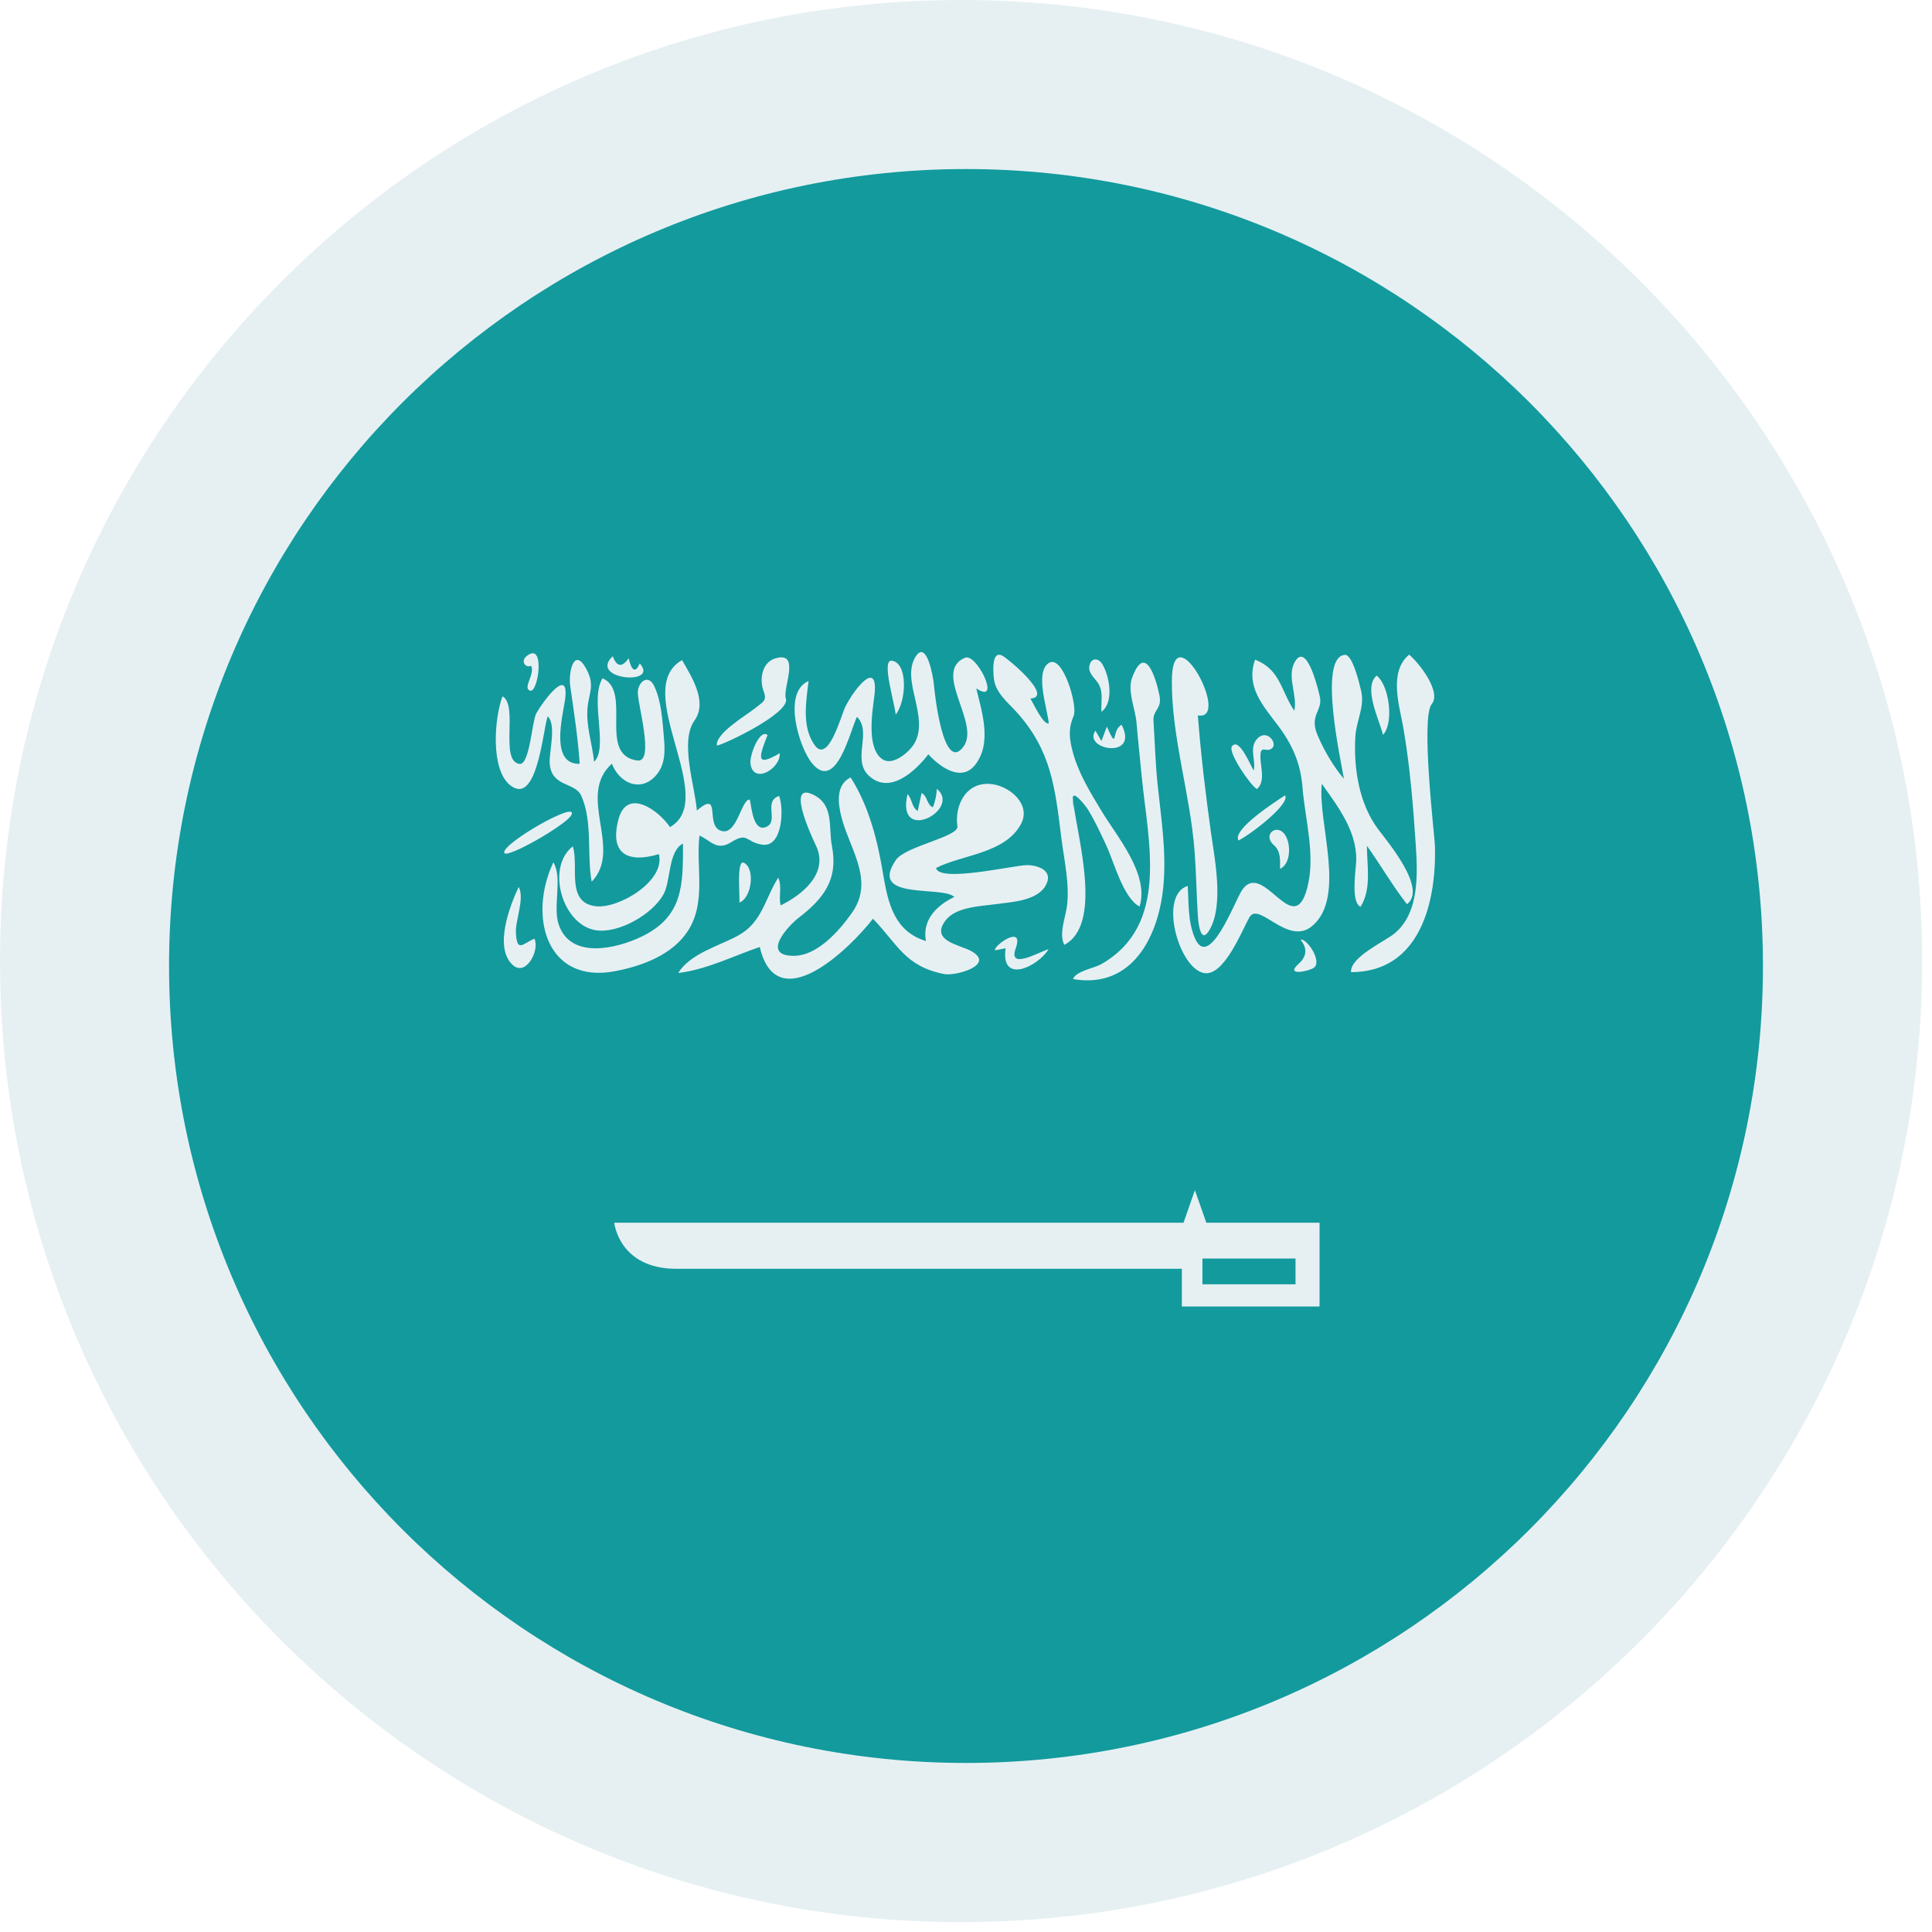
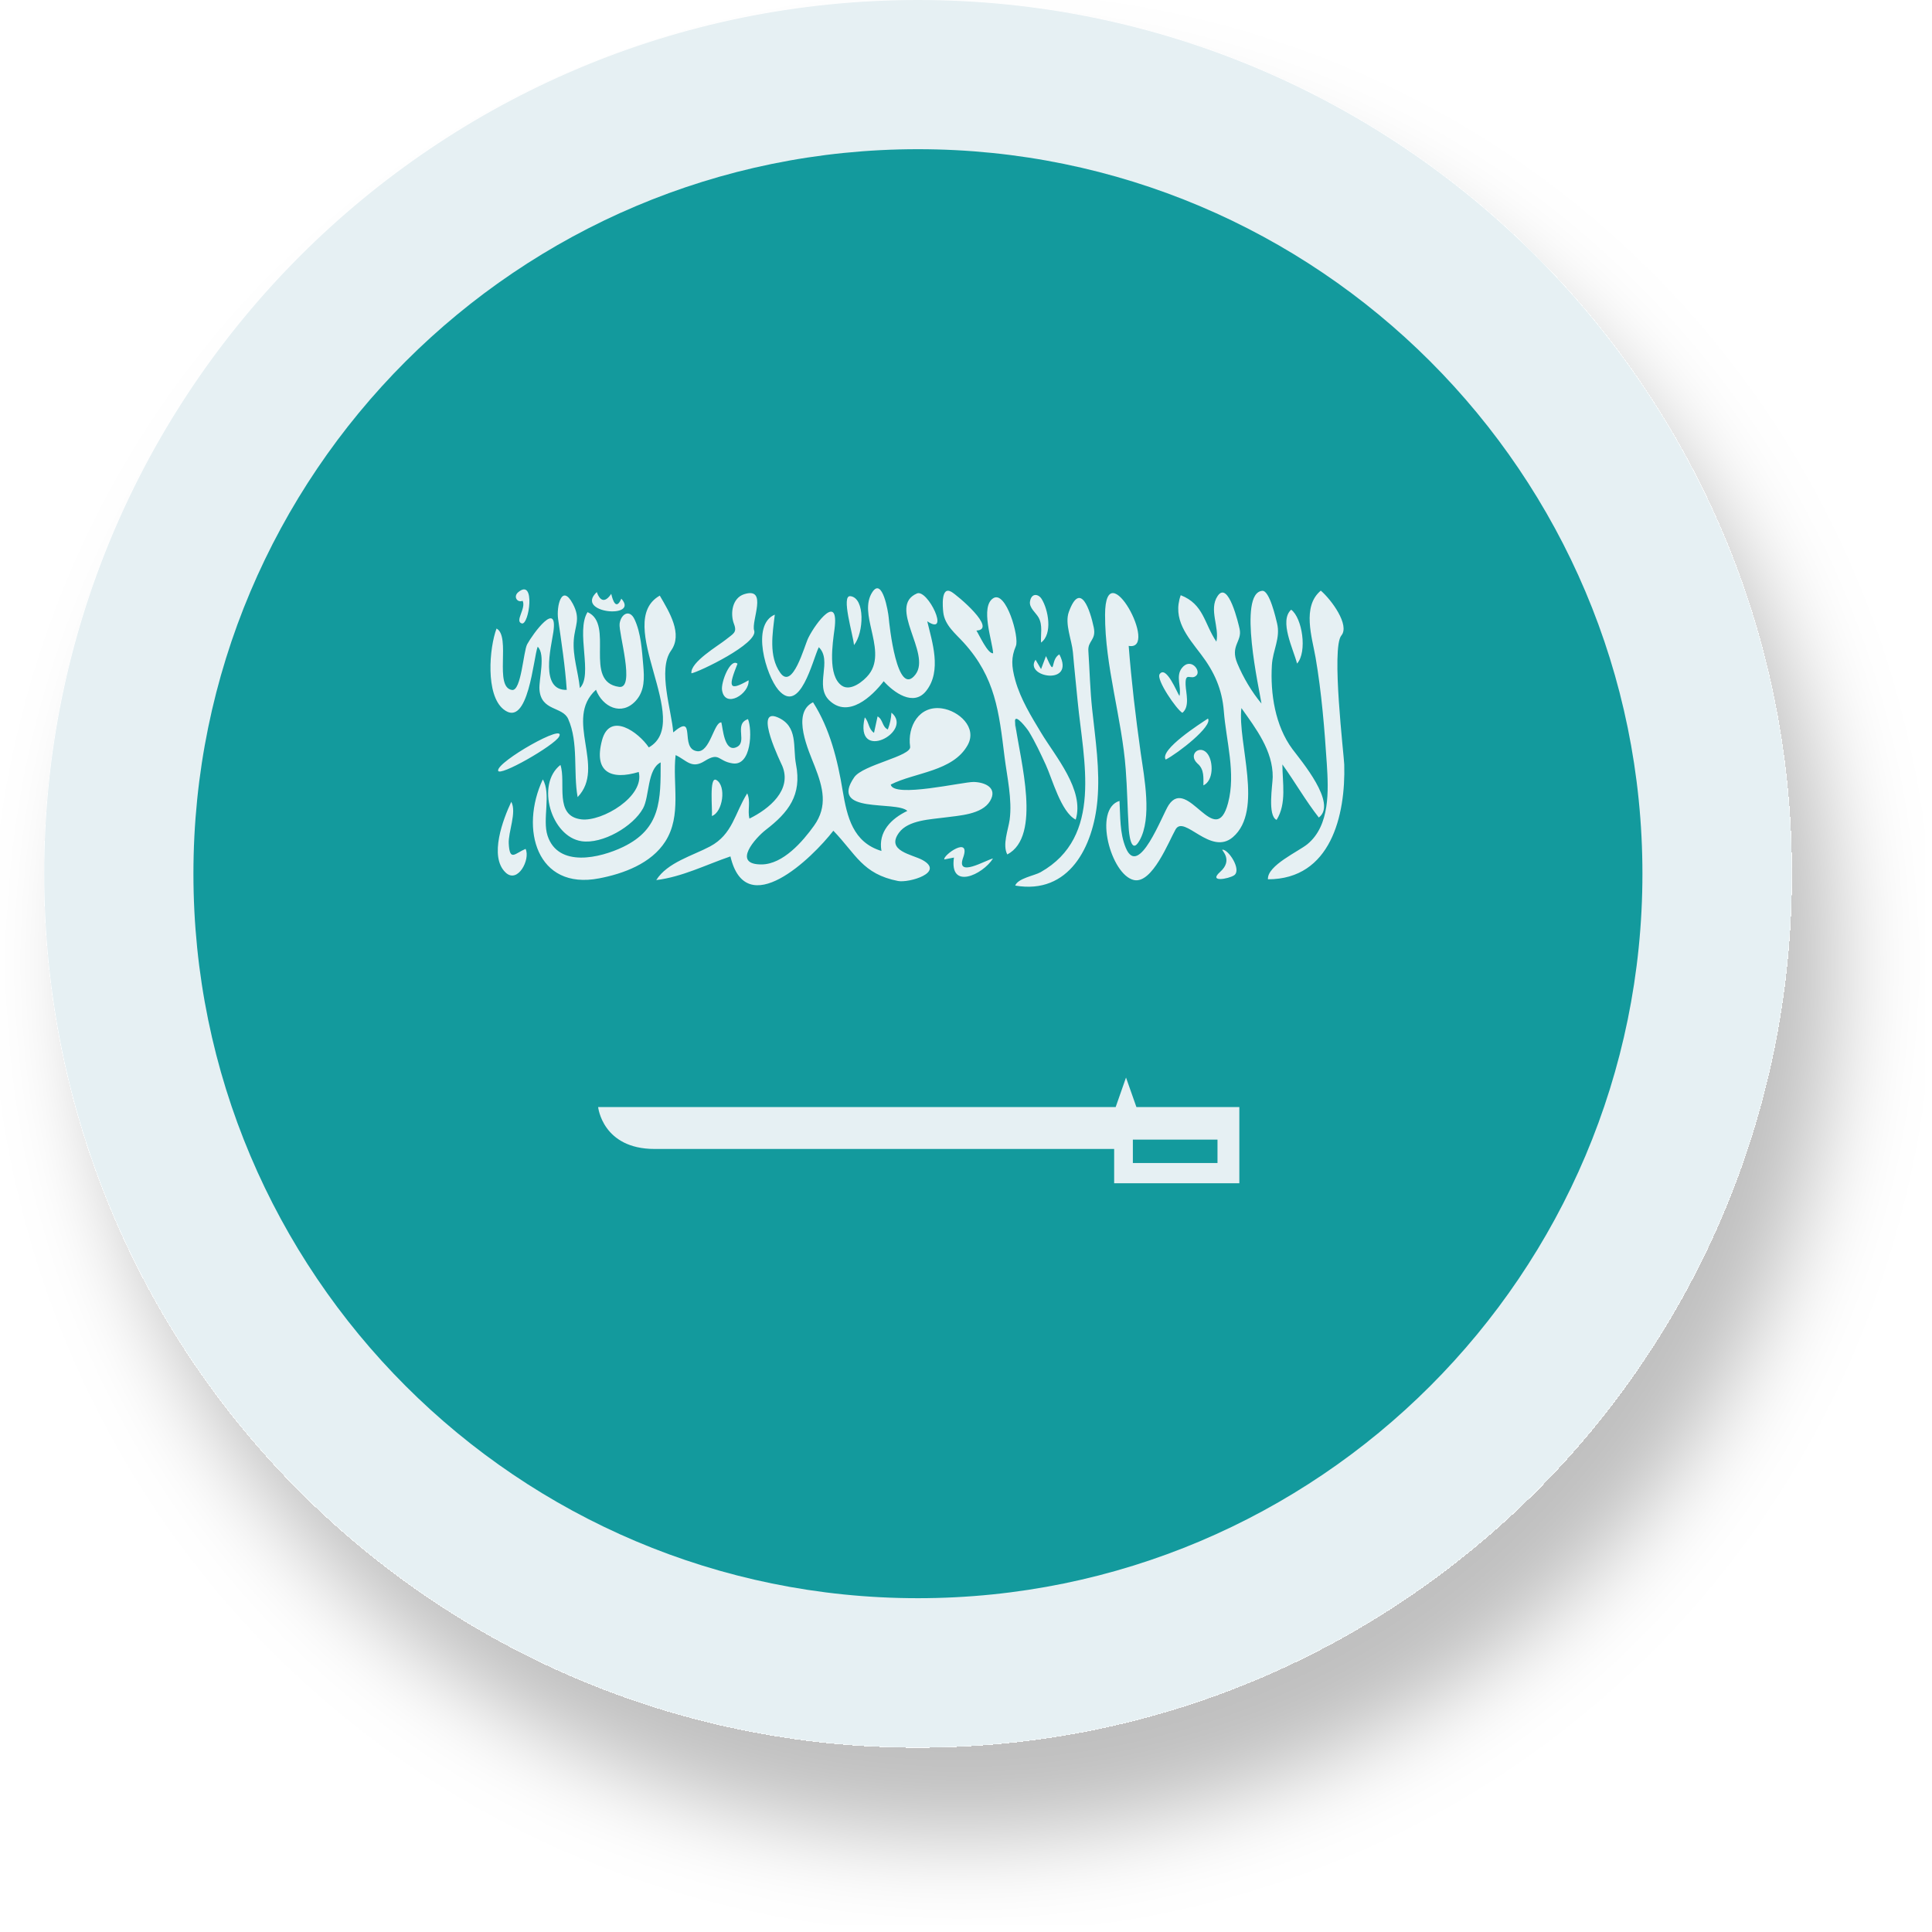
- <svg xmlns="http://www.w3.org/2000/svg" width="80" height="80" viewBox="0 0 80 80" fill="none">
-   <circle cx="39.796" cy="39.796" r="39.796" fill="#E6F0F3" />
-   <g transform="translate(7 7)">
+ <svg xmlns="http://www.w3.org/2000/svg" width="88" height="88" viewBox="0 0 88 88" fill="none">
+   <g filter="url(#filter0_d_356_492)">
+     <circle cx="41.81" cy="39.796" r="39.796" fill="#E6F0F3" />
+   </g>
+   <defs>
+     <filter id="filter0_d_356_492" x="-0" y="0" width="87.651" height="87.651" filterUnits="userSpaceOnUse" color-interpolation-filters="sRGB">
+       <feFlood flood-opacity="0" result="BackgroundImageFix" />
+       <feColorMatrix in="SourceAlpha" type="matrix" values="0 0 0 0 0 0 0 0 0 0 0 0 0 0 0 0 0 0 127 0" result="hardAlpha" />
+       <feOffset dx="2.015" dy="4.03" />
+       <feGaussianBlur stdDeviation="2.015" />
+       <feComposite in2="hardAlpha" operator="out" />
+       <feColorMatrix type="matrix" values="0 0 0 0 0 0 0 0 0 0 0 0 0 0 0 0 0 0 0.25 0" />
+       <feBlend mode="normal" in2="BackgroundImageFix" result="effect1_dropShadow_356_492" />
+       <feBlend mode="normal" in="SourceGraphic" in2="effect1_dropShadow_356_492" result="shape" />
+     </filter>
+   </defs>
+   <g transform="translate(8.8103 6.7956)">
    <path d="M43.143 27.471L43.139 27.435C43.1 27.16 42.961 26.165 43.143 27.471ZM14.363 31.634C14.324 30.98 14.417 32.605 14.363 31.634V31.634ZM45.742 27.989L45.748 27.997C45.971 28.184 45.819 28.055 45.742 27.989ZM37.423 26.069L37.424 26.081L37.423 26.03V26.069ZM38.586 32.932L38.581 32.935C38.873 32.77 38.702 32.866 38.586 32.932Z" fill="#139A9D" />
    <path d="M37.425 26.134L37.423 26.069C37.419 26.024 37.411 25.973 37.408 25.931C37.467 26.733 37.459 26.492 37.44 26.226C37.432 26.173 37.43 26.129 37.424 26.081C37.426 26.101 37.422 26.108 37.425 26.134ZM38.497 21.334C38.326 21.021 38.691 21.686 38.497 21.334V21.334ZM42.79 45.112H46.645V46.179H42.79V45.112ZM42.469 31.824C42.184 31.146 42.984 33.064 42.469 31.824V31.824Z" fill="#139A9D" />
    <path d="M33 0C14.775 0 0 14.775 0 33C0 51.225 14.775 66 33 66C51.225 66 66 51.225 66 33C66 14.775 51.225 0 33 0ZM21.005 45.538C18.628 45.538 18.434 43.63 18.434 43.63H42.007L42.478 42.285L42.952 43.63H47.64V47.1H41.938V45.538H21.005ZM36.426 22.958C36.392 22.405 35.825 20.833 36.433 20.451C37.012 20.088 37.629 22.228 37.461 22.631C37.245 23.143 37.252 23.535 37.438 24.201C37.682 25.06 38.155 25.824 38.611 26.581C39.25 27.646 40.599 29.191 40.187 30.537C39.515 30.194 39.114 28.663 38.822 28.036C38.584 27.522 38.345 27.004 38.049 26.519C37.976 26.401 37.443 25.704 37.423 26.03C37.43 26.088 37.434 26.153 37.44 26.226C37.656 27.825 38.646 31.3 37.07 32.124C36.84 31.683 37.114 30.999 37.178 30.544C37.302 29.624 37.06 28.596 36.946 27.683C36.691 25.622 36.531 24.072 35.09 22.481C34.712 22.063 34.22 21.685 34.154 21.095C34.129 20.863 34.039 19.884 34.523 20.161C34.796 20.317 36.642 21.875 35.664 21.926C35.778 22.095 36.184 23.005 36.426 22.958ZM38.608 22.473C38.583 22.092 38.694 21.691 38.497 21.334C38.377 21.116 38.058 20.889 38.105 20.602C38.166 20.211 38.483 20.242 38.636 20.488C38.934 20.965 39.15 22.079 38.608 22.473ZM39.443 23.012C40.195 24.47 37.812 24.048 38.358 23.255C38.439 23.397 38.522 23.54 38.608 23.682L38.833 23.088C39.307 24.153 39.002 23.24 39.443 23.012ZM40.935 25.5C41.081 26.876 41.301 28.269 41.176 29.656C40.988 31.76 39.894 33.966 37.431 33.541C37.553 33.21 38.302 33.09 38.581 32.935L38.586 32.932C41.446 31.315 40.538 27.859 40.276 25.151C40.205 24.406 40.123 23.662 40.06 22.916C40.01 22.354 39.677 21.617 39.874 21.076C40.405 19.619 40.85 21.021 41.01 21.788C41.128 22.364 40.731 22.386 40.763 22.85C40.821 23.736 40.842 24.617 40.935 25.5ZM34.202 32.351C34.129 32.161 35.428 31.238 35.058 32.272C34.721 33.208 36.087 32.38 36.42 32.307C35.947 33.053 34.422 33.758 34.641 32.265L34.202 32.351ZM35.265 27.144C34.594 28.348 32.869 28.38 31.762 28.94C31.88 29.567 35.054 28.811 35.544 28.822C36.049 28.835 36.644 29.084 36.286 29.69C35.916 30.309 34.867 30.352 34.241 30.438C33.601 30.527 32.562 30.549 32.138 31.132C31.528 31.964 32.735 32.12 33.202 32.374C34.25 32.947 32.586 33.428 32.095 33.333C30.47 33.014 30.175 32.103 29.148 31.043C28.18 32.292 25.168 35.222 24.46 32.212C23.341 32.595 22.266 33.145 21.081 33.291C21.586 32.487 22.74 32.181 23.532 31.758C24.565 31.206 24.653 30.249 25.225 29.341C25.393 29.715 25.232 30.108 25.324 30.491C26.22 30.052 27.276 29.189 26.822 28.092C26.771 27.97 25.508 25.42 26.598 25.873C27.564 26.277 27.293 27.236 27.447 28.02C27.719 29.418 27.108 30.204 26.071 31.003C25.615 31.353 24.493 32.589 25.885 32.578C26.86 32.567 27.751 31.536 28.269 30.812C28.902 29.924 28.676 29.077 28.304 28.12C28.031 27.414 27.218 25.686 28.222 25.192C28.993 26.399 29.343 27.829 29.573 29.224C29.775 30.417 30.041 31.571 31.339 31.965C31.181 31.088 31.785 30.491 32.518 30.14C32.007 29.658 28.93 30.303 30.099 28.608C30.494 28.035 32.709 27.651 32.645 27.215C32.512 26.292 33.056 25.32 34.1 25.473C34.851 25.581 35.717 26.332 35.265 27.144ZM23.818 28.732C24.284 28.998 24.114 30.198 23.615 30.373C23.65 30.113 23.478 28.537 23.818 28.732ZM25.287 24.19C25.337 24.809 24.21 25.501 24.078 24.64C24.021 24.281 24.456 23.167 24.782 23.436C24.38 24.446 24.341 24.737 25.287 24.19ZM22.684 23.873C22.615 23.371 23.917 22.608 24.238 22.348C24.583 22.066 24.775 22.026 24.623 21.629C24.442 21.163 24.535 20.445 25.084 20.27C26.188 19.919 25.395 21.5 25.541 21.922C25.742 22.514 23.016 23.818 22.684 23.873ZM30.579 25.88C30.774 26.091 30.744 26.414 31 26.584L31.162 25.836C31.414 25.971 31.365 26.314 31.629 26.43C31.725 26.183 31.779 25.928 31.793 25.665C32.838 26.52 30.081 27.988 30.579 25.88ZM33.425 21.503C33.64 22.422 34.101 23.756 33.378 24.672C32.8 25.408 31.897 24.741 31.441 24.233C30.909 24.928 29.829 25.942 28.961 25.104C28.274 24.44 29.119 23.303 28.485 22.683C28.202 23.257 27.636 25.793 26.64 24.625C26.089 23.976 25.383 21.666 26.481 21.2C26.379 22.058 26.193 23.087 26.729 23.849C27.298 24.654 27.828 22.62 28.005 22.263C28.37 21.526 29.412 20.21 29.201 21.856C29.116 22.507 28.877 23.989 29.537 24.438C29.938 24.71 30.532 24.223 30.764 23.928C31.233 23.337 31.026 22.54 30.878 21.873C30.757 21.332 30.592 20.677 30.924 20.174C31.379 19.483 31.646 21.059 31.67 21.343C31.693 21.625 32.048 25.055 32.895 23.918C33.611 22.954 31.595 20.822 32.955 20.236C33.446 20.022 34.493 22.217 33.425 21.503ZM29.925 20.359C30.602 20.442 30.539 22.033 30.088 22.588C30.047 22.11 29.485 20.303 29.925 20.359ZM18.374 20.172C18.414 20.288 18.62 20.866 19.031 20.254C19.095 20.536 19.251 21.034 19.49 20.472C20.335 21.408 17.335 21.142 18.374 20.172ZM14.994 20.569C14.753 20.672 14.553 20.379 14.797 20.176C15.597 19.513 15.29 21.695 14.957 21.601C14.618 21.503 15.165 20.916 14.994 20.569ZM13.807 21.833C14.476 22.196 13.674 24.516 14.513 24.632C14.934 24.689 15.027 22.877 15.202 22.549C15.474 22.051 16.611 20.512 16.393 22.002C16.292 22.686 15.771 24.662 17.004 24.628C16.931 23.536 16.765 22.484 16.612 21.404C16.527 20.827 16.774 19.758 17.281 20.706C17.651 21.402 17.376 21.679 17.325 22.35C17.268 23.093 17.529 23.812 17.6 24.544C18.21 23.962 17.405 21.963 17.951 21.086C19.199 21.63 17.731 24.259 19.387 24.491C20.142 24.598 19.358 22.035 19.412 21.613C19.474 21.169 19.866 20.932 20.093 21.416C20.386 22.043 20.428 22.818 20.488 23.499C20.538 24.076 20.567 24.669 20.143 25.13C19.499 25.829 18.635 25.407 18.336 24.622C16.853 25.962 18.81 28.147 17.5 29.511C17.294 28.375 17.55 27.03 17.07 25.953C16.812 25.373 15.832 25.608 15.761 24.607C15.729 24.145 16.052 23.023 15.681 22.661C15.486 23.137 15.26 26.413 14.128 25.516C13.296 24.858 13.475 22.711 13.807 21.833ZM15.129 31.87C15.359 32.341 14.775 33.474 14.219 32.947C13.447 32.214 14.117 30.493 14.478 29.725C14.736 30.21 14.331 31.101 14.363 31.634C14.409 32.461 14.644 32.073 15.129 31.87ZM13.877 28.303C13.836 27.892 17.009 26.091 16.656 26.755C16.441 27.16 13.906 28.614 13.877 28.303ZM15.914 28.706C16.305 29.359 15.884 30.521 16.13 31.269L16.131 31.273C16.62 32.742 18.528 32.284 19.568 31.783C21.3 30.948 21.282 29.64 21.282 27.93C20.662 28.245 20.779 29.477 20.48 30.023C20.026 30.852 18.628 31.662 17.678 31.52C16.294 31.314 15.589 28.927 16.717 28.046C16.987 28.852 16.409 30.382 17.676 30.526C18.612 30.634 20.566 29.487 20.283 28.367C19.035 28.745 18.218 28.39 18.611 26.922C18.964 25.602 20.276 26.553 20.742 27.248C22.799 26.083 19.092 21.55 21.242 20.334C21.683 21.091 22.296 22.08 21.756 22.838C21.134 23.707 21.787 25.587 21.855 26.564C22.945 25.631 22.114 27.316 22.945 27.421C23.533 27.494 23.712 26.072 24.047 26.11C24.116 26.386 24.18 27.425 24.689 27.255C25.297 27.053 24.577 26.188 25.26 25.959C25.462 26.451 25.42 28.101 24.563 27.976C23.874 27.875 23.982 27.434 23.278 27.873C22.681 28.247 22.452 27.82 21.963 27.598C21.811 28.906 22.253 30.342 21.494 31.532C20.854 32.535 19.592 33 18.477 33.213C15.639 33.76 14.854 30.961 15.914 28.706ZM43.139 27.435L43.146 27.494C43.309 28.618 43.673 30.471 43.09 31.494C42.698 32.187 42.61 31.116 42.599 30.9C42.544 30.017 42.533 29.132 42.465 28.249C42.292 25.915 41.513 23.542 41.524 21.201C41.534 18.264 44.026 22.873 42.6 22.624C42.724 24.229 42.915 25.84 43.139 27.435ZM45.014 23.643C45.411 23.123 45.904 23.745 45.688 23.968C45.441 24.221 45.17 23.756 45.192 24.398C45.206 24.768 45.397 25.388 45.046 25.672C44.793 25.541 43.835 24.153 44.011 23.909C44.309 23.493 44.806 24.758 44.913 24.906C45.01 24.498 44.734 24.017 45.014 23.643ZM45.748 27.997C45.679 27.937 45.7 27.955 45.742 27.989C45.264 27.563 45.87 27.081 46.204 27.557C46.457 27.918 46.468 28.762 46.003 28.978C46.003 28.637 46.045 28.249 45.748 27.997ZM44.286 27.802C43.99 27.355 45.883 26.15 46.211 25.934C46.437 26.278 44.846 27.514 44.286 27.802ZM44.423 29.87C45.298 28.553 46.553 31.954 47.127 29.778C47.488 28.415 47.04 26.959 46.933 25.593C46.853 24.587 46.497 23.801 45.892 23.006C45.268 22.185 44.582 21.412 44.97 20.315C46.024 20.725 46.035 21.608 46.594 22.43C46.746 21.783 46.236 20.964 46.651 20.351C47.141 19.624 47.604 21.633 47.652 21.85C47.779 22.429 47.206 22.607 47.55 23.424C47.818 24.065 48.203 24.718 48.649 25.252C48.559 24.654 47.55 20.207 48.686 20.116C49.016 20.089 49.305 21.376 49.356 21.586C49.526 22.271 49.161 22.814 49.122 23.503C49.046 24.795 49.271 26.264 50.056 27.323C50.445 27.846 52.112 29.802 51.26 30.442C50.656 29.671 50.17 28.816 49.601 28.023C49.601 28.842 49.803 29.809 49.337 30.549C48.913 30.361 49.156 28.956 49.16 28.598C49.173 27.397 48.389 26.38 47.734 25.456C47.55 27.038 48.761 30.119 47.347 31.334C46.329 32.21 45.126 30.293 44.734 30.986C44.43 31.519 43.673 33.473 42.838 33.289C41.79 33.058 40.971 30.054 42.181 29.685C42.225 30.396 42.185 31.152 42.469 31.824C43.056 33.238 44.129 30.311 44.423 29.87ZM50.001 20.975C50.508 21.349 50.742 22.901 50.269 23.429C50.102 22.774 49.441 21.48 50.001 20.975ZM46.867 31.905C47.144 31.887 47.762 32.832 47.399 33.075C47.154 33.236 46.21 33.414 46.763 32.92C47.389 32.364 46.795 31.91 46.867 31.905ZM48.943 33.255C48.899 32.628 50.34 31.986 50.742 31.654C51.775 30.803 51.701 29.202 51.625 28.008C51.52 26.4 51.386 24.75 51.114 23.164C50.955 22.241 50.482 20.83 51.35 20.107C51.836 20.522 52.68 21.678 52.287 22.15C51.818 22.714 52.407 27.632 52.418 28.025C52.483 30.338 51.809 33.255 48.943 33.255Z" fill="#139A9D" />
  </g>
</svg>
